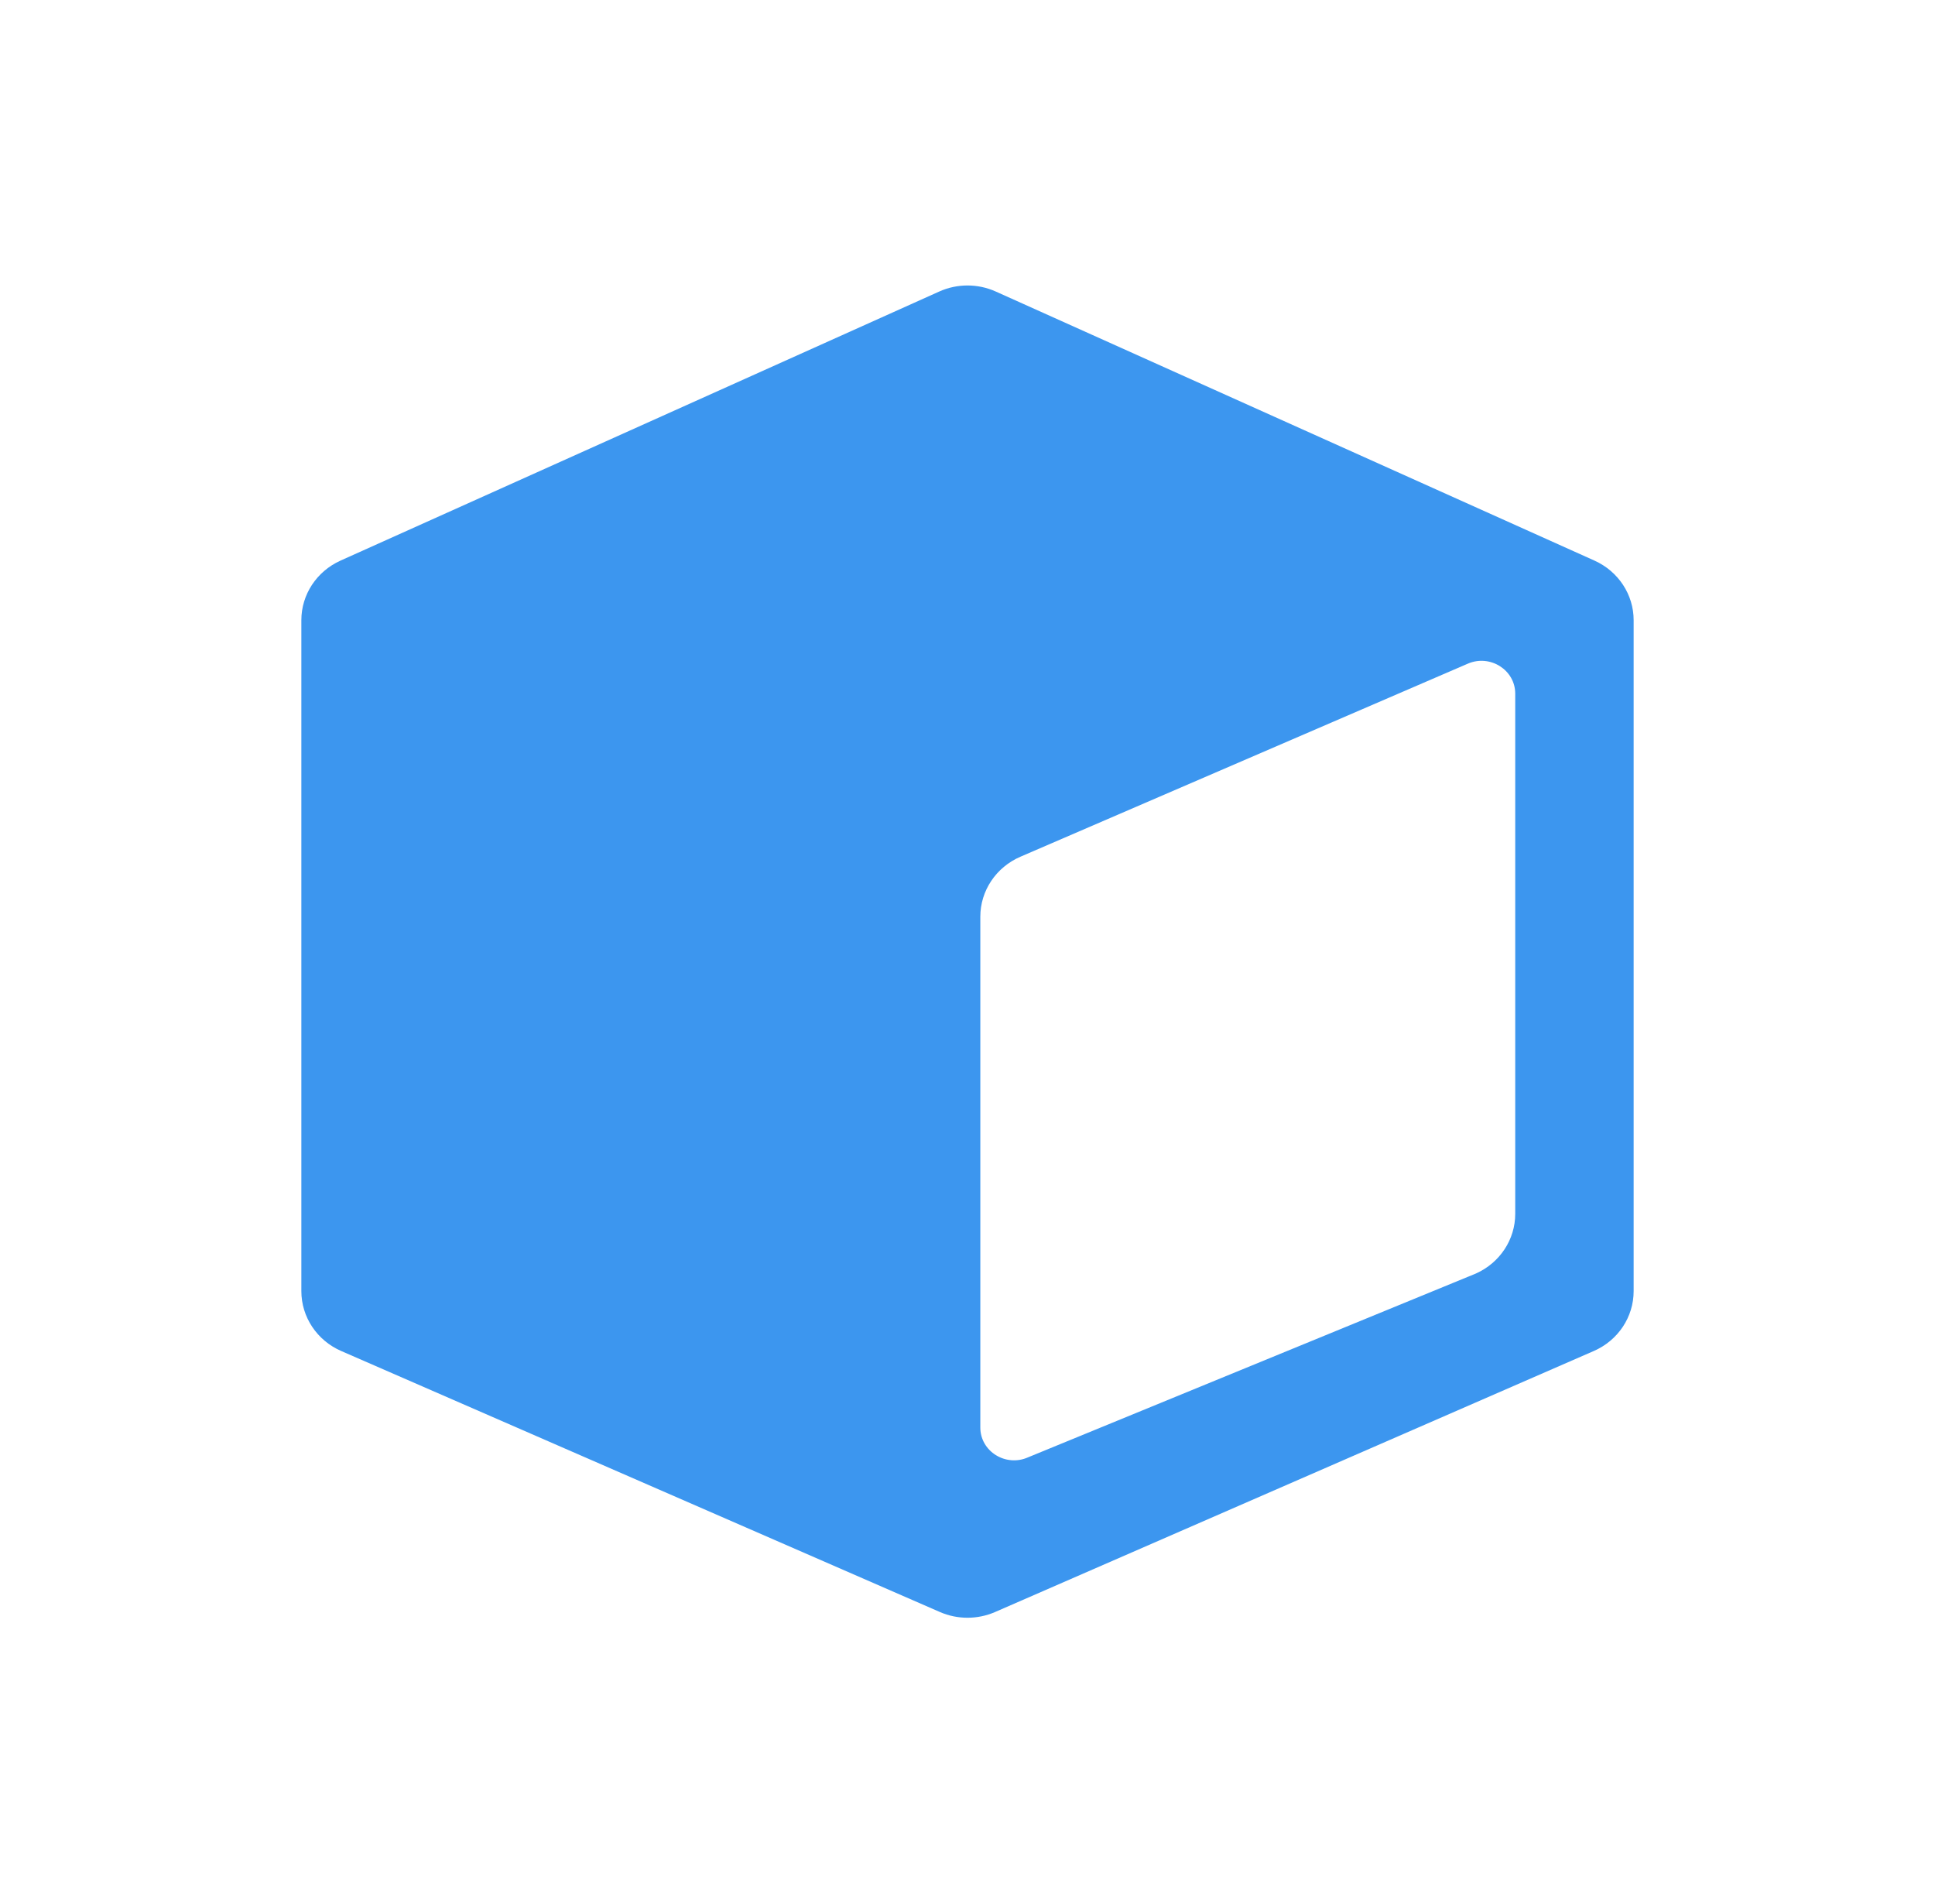
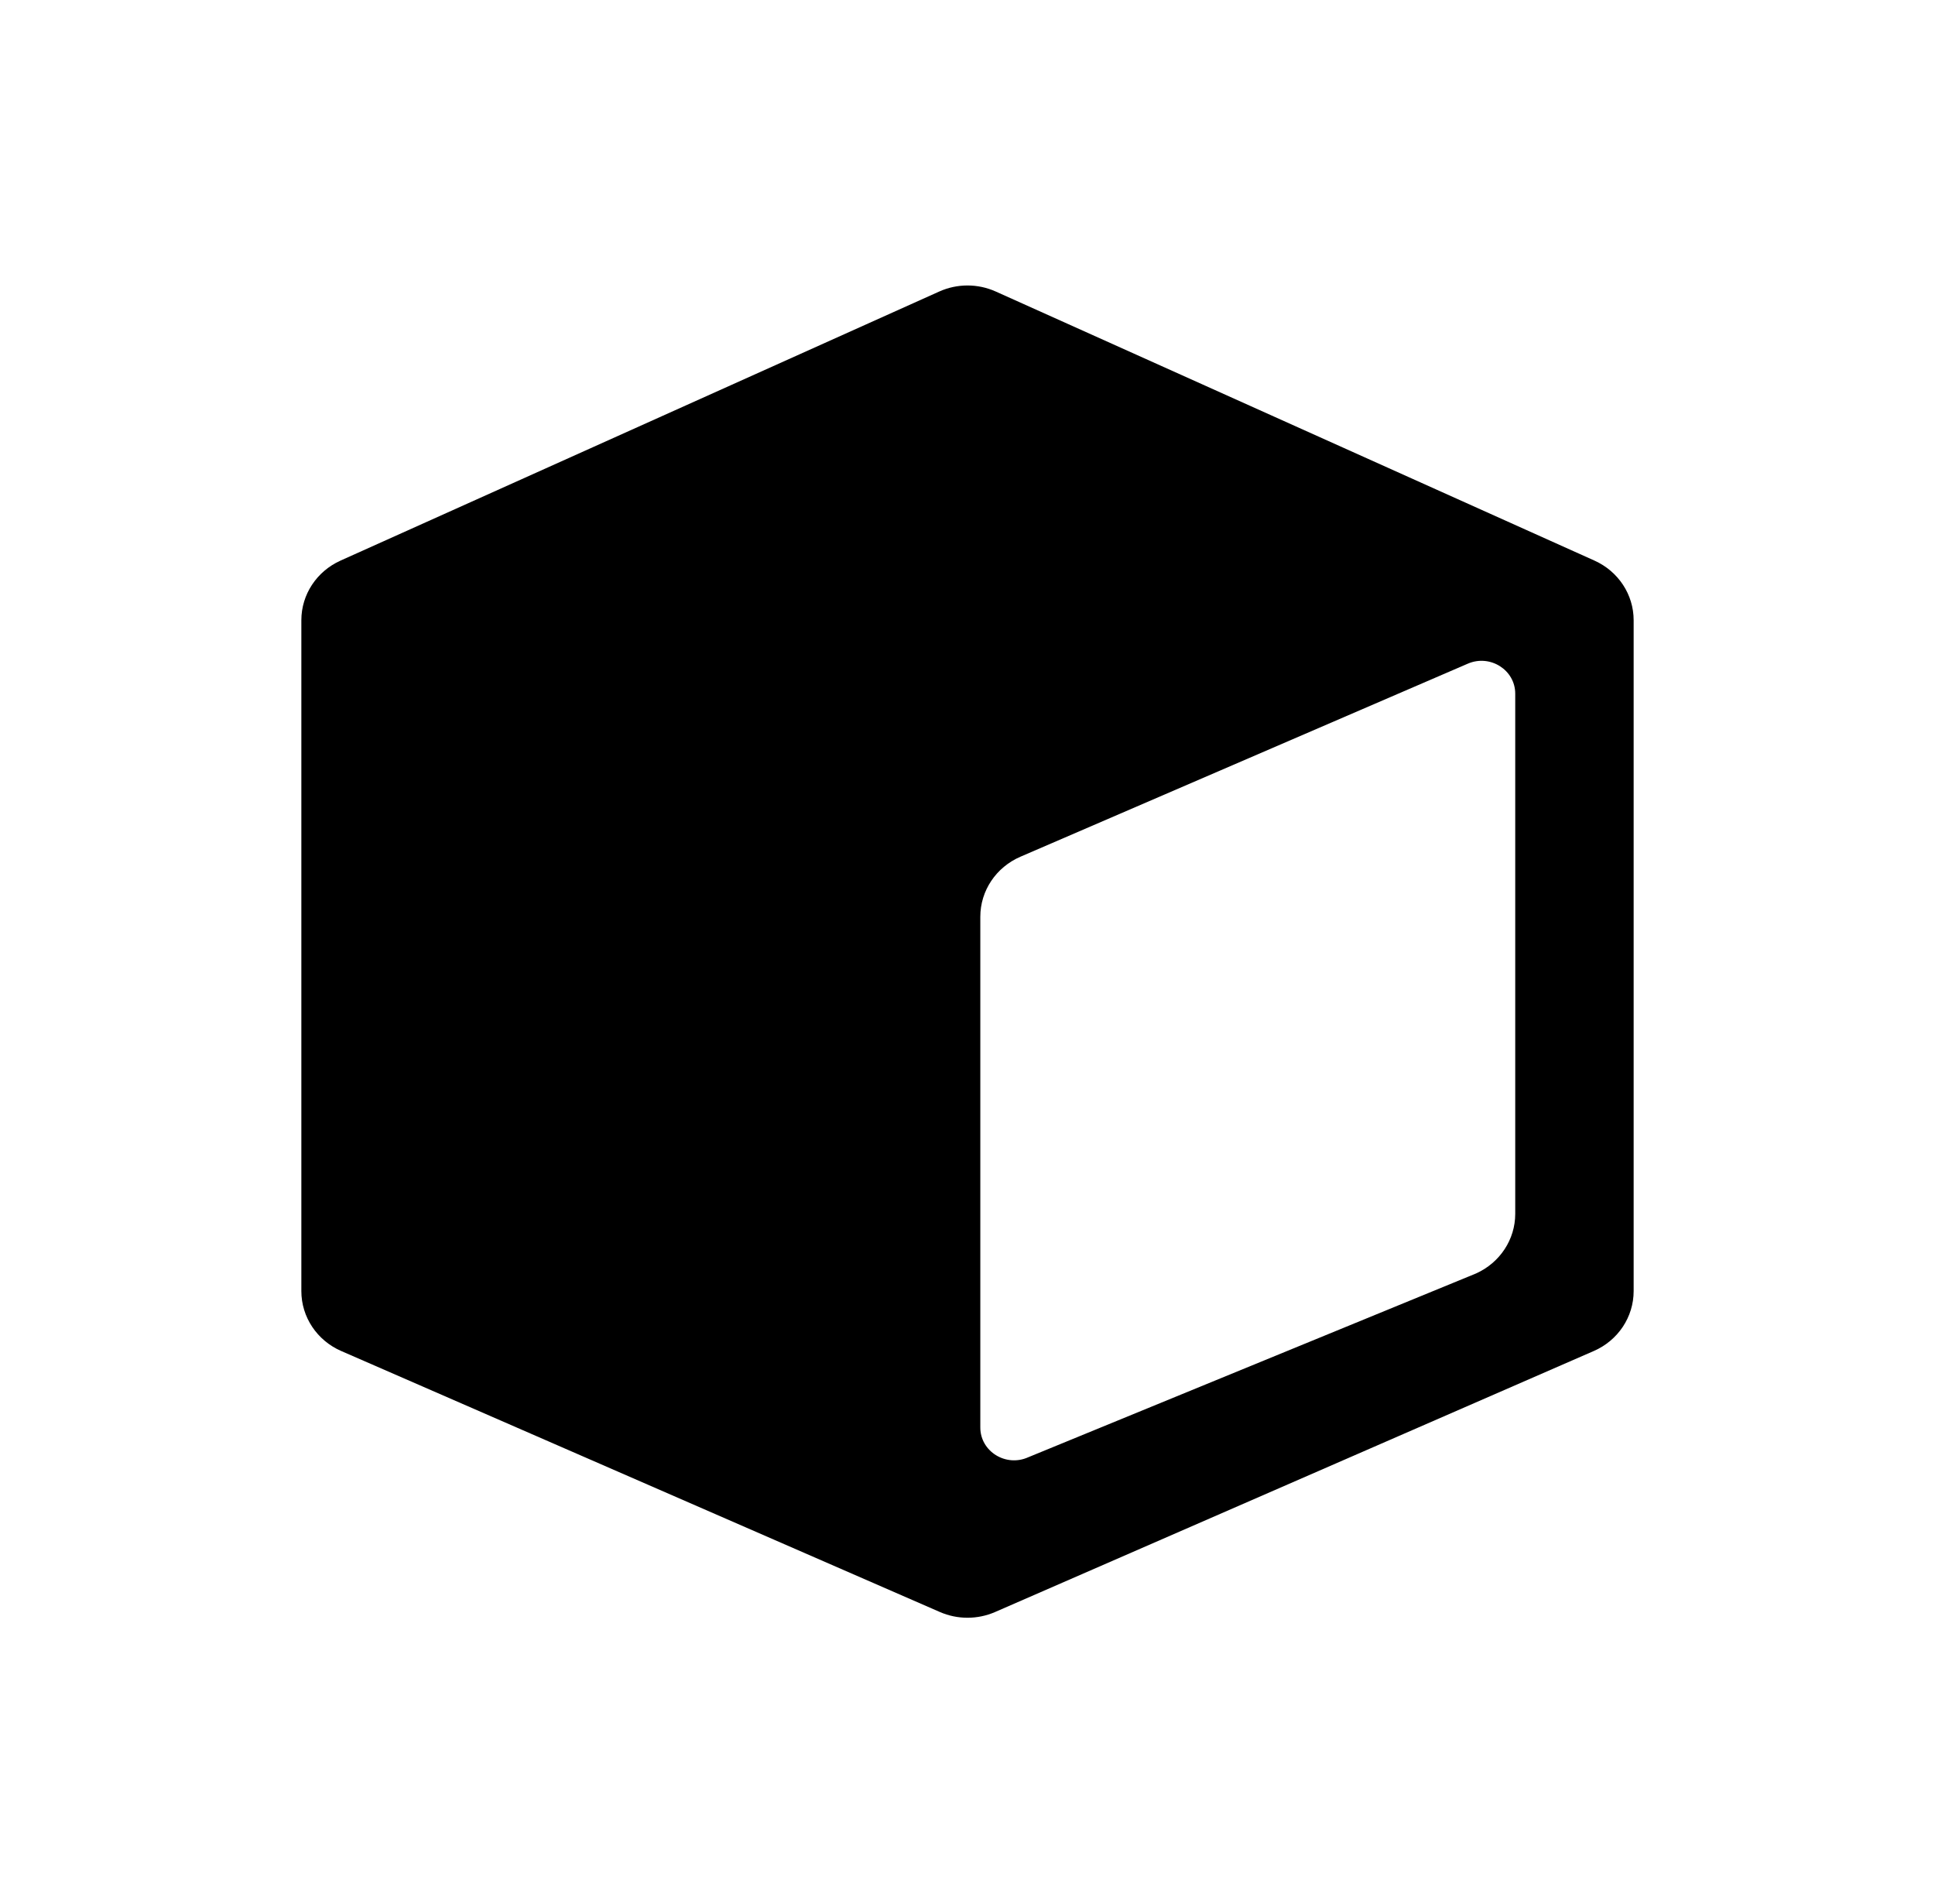
<svg xmlns="http://www.w3.org/2000/svg" width="61" height="60" viewBox="0 0 61 60" fill="none">
-   <path fill-rule="evenodd" clip-rule="evenodd" d="M47.767 38.268C47.767 39.074 47.285 39.807 46.532 40.146L32.413 45.941C31.709 46.257 30.904 45.757 30.904 45.002L30.904 28.9C30.904 28.081 31.4 27.34 32.169 27.008L46.273 20.922C46.975 20.619 47.767 21.12 47.767 21.868L47.767 38.268ZM31.392 9.191C30.826 8.936 30.174 8.936 29.608 9.191L10.735 17.673C9.982 18.012 9.5 18.745 9.5 19.551V40.703C9.5 41.519 9.992 42.258 10.757 42.591L29.63 50.819C30.183 51.06 30.816 51.06 31.37 50.819L50.243 42.591C51.008 42.258 51.5 41.519 51.5 40.703L51.5 19.551C51.5 18.745 51.018 18.012 50.265 17.673L31.392 9.191Z" fill="#3C96EF" />
+   <path fill-rule="evenodd" clip-rule="evenodd" d="M47.767 38.268C47.767 39.074 47.285 39.807 46.532 40.146L32.413 45.941C31.709 46.257 30.904 45.757 30.904 45.002L30.904 28.9C30.904 28.081 31.4 27.34 32.169 27.008L46.273 20.922C46.975 20.619 47.767 21.12 47.767 21.868L47.767 38.268ZM31.392 9.191C30.826 8.936 30.174 8.936 29.608 9.191L10.735 17.673C9.982 18.012 9.5 18.745 9.5 19.551V40.703C9.5 41.519 9.992 42.258 10.757 42.591L29.63 50.819C30.183 51.06 30.816 51.06 31.37 50.819L50.243 42.591C51.008 42.258 51.5 41.519 51.5 40.703L51.5 19.551C51.5 18.745 51.018 18.012 50.265 17.673L31.392 9.191Z" fill="currentColor" />
</svg>
